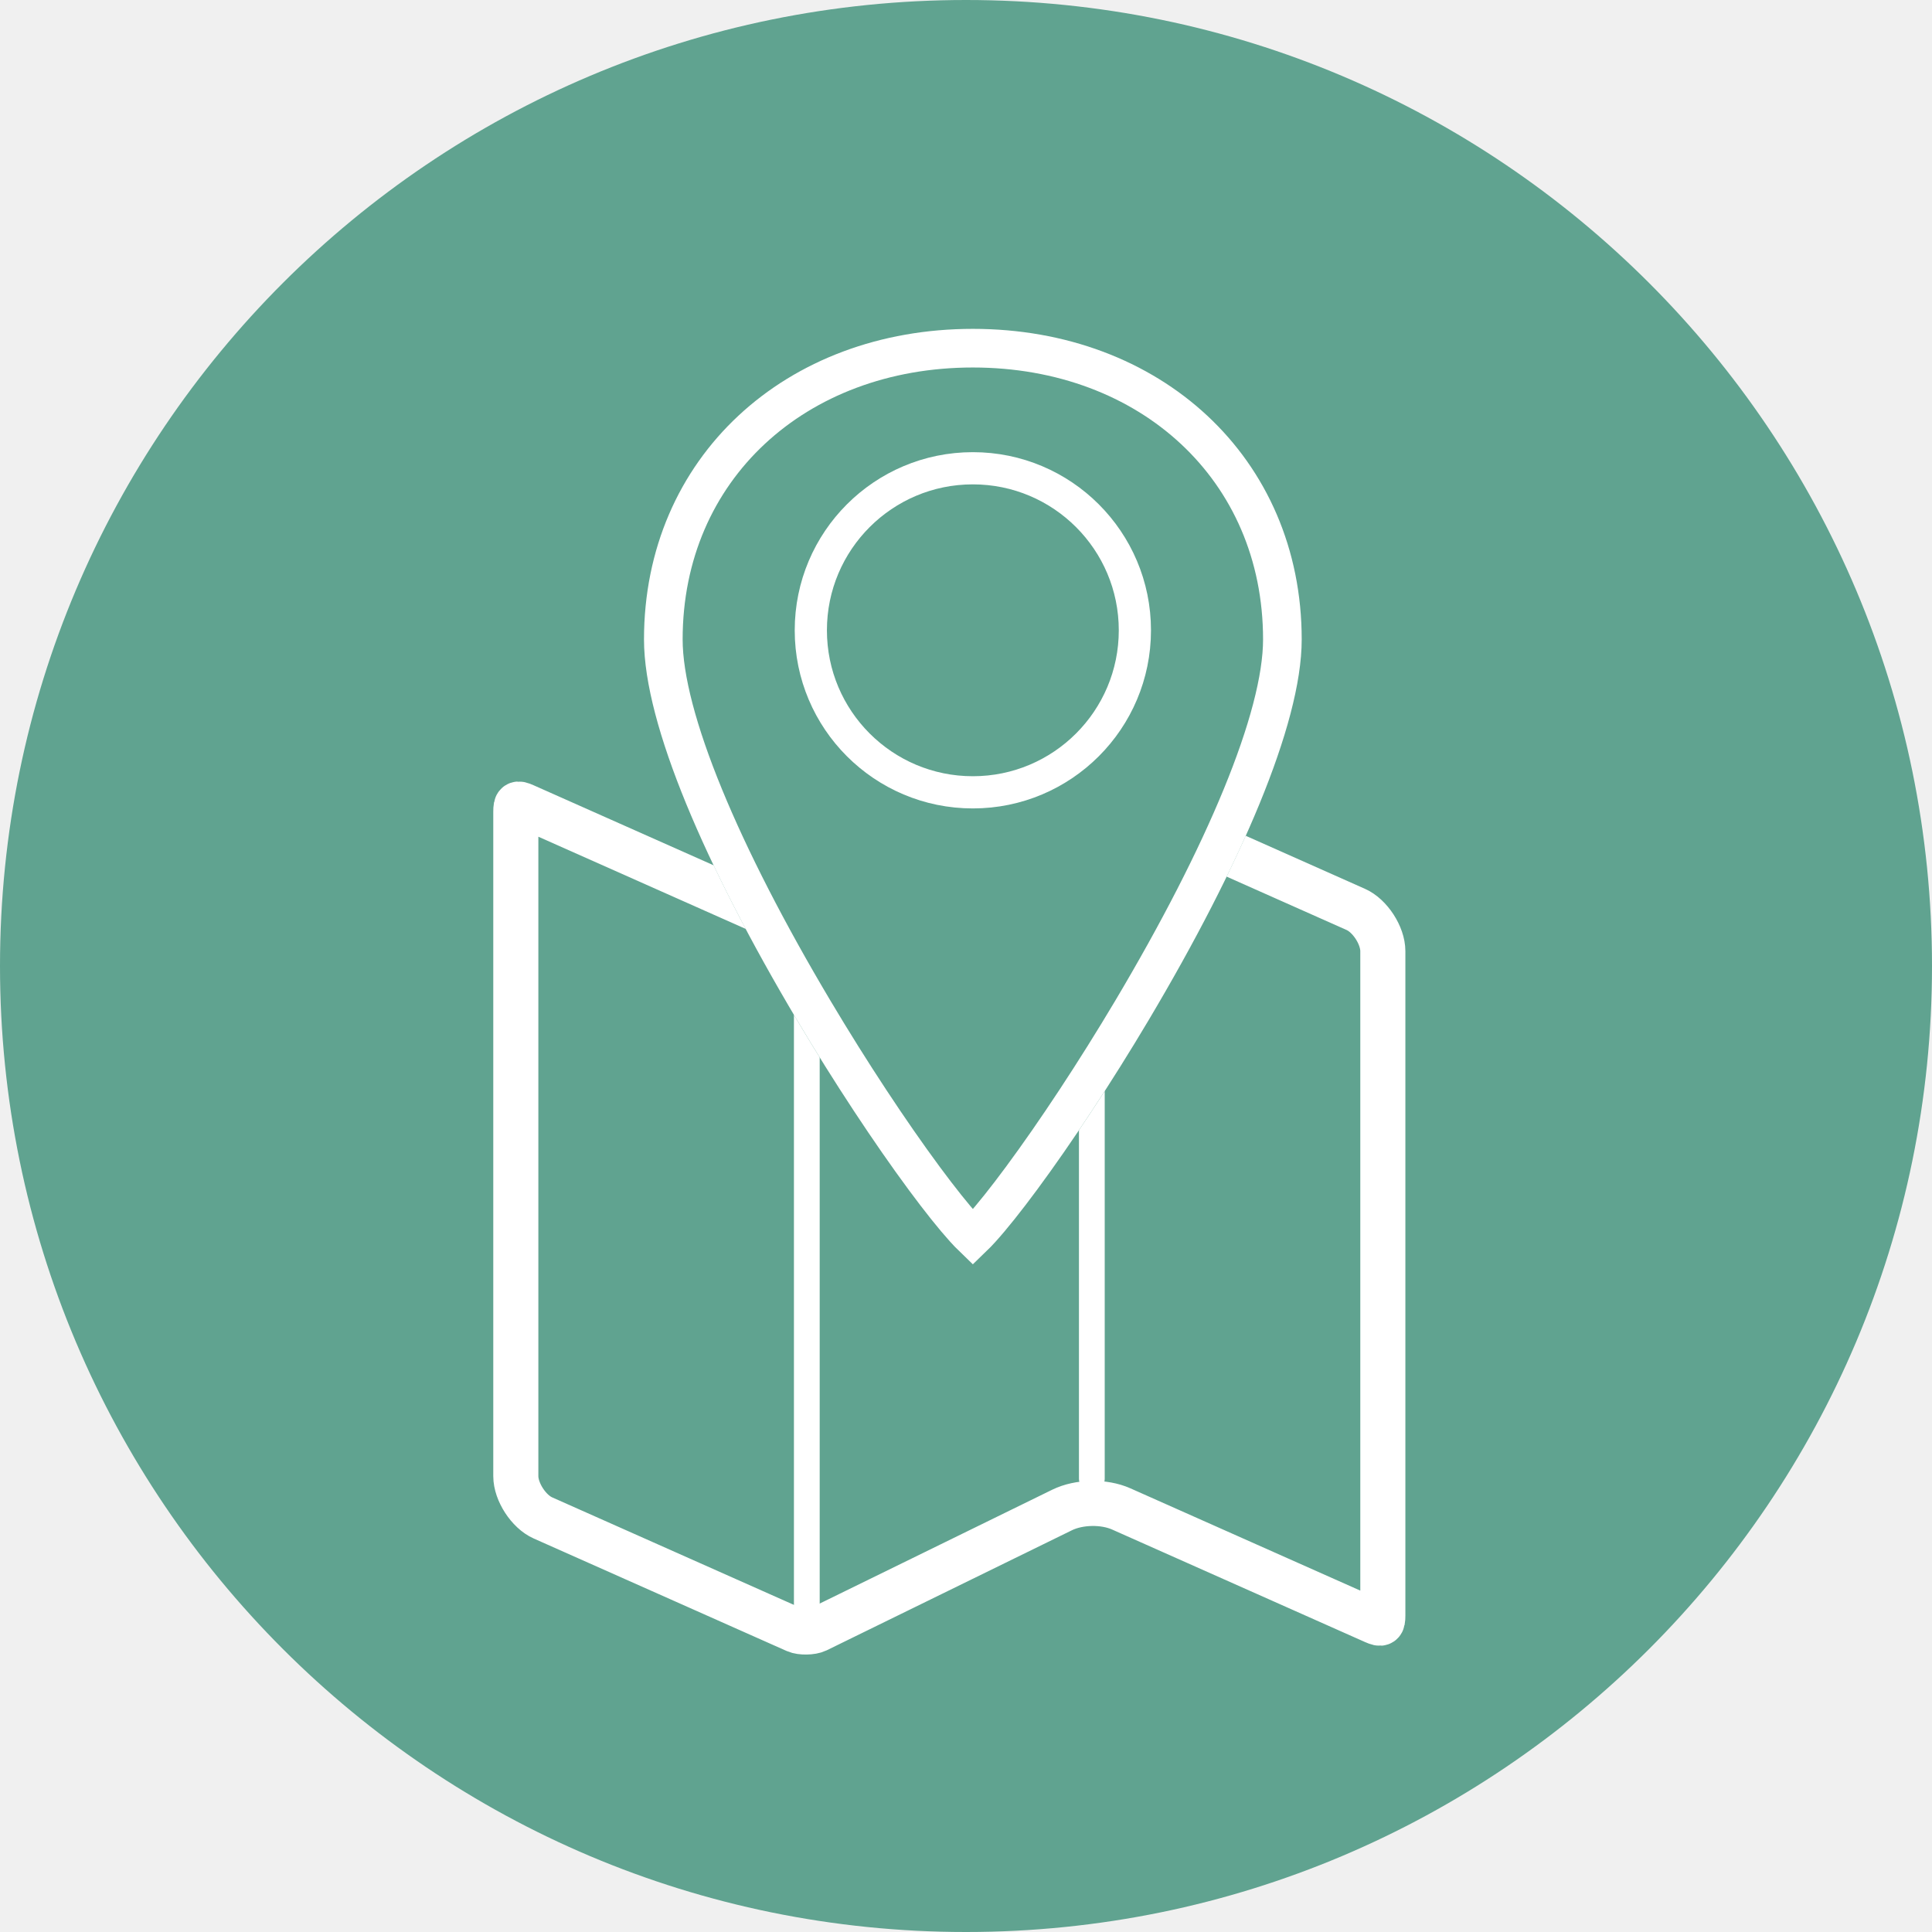
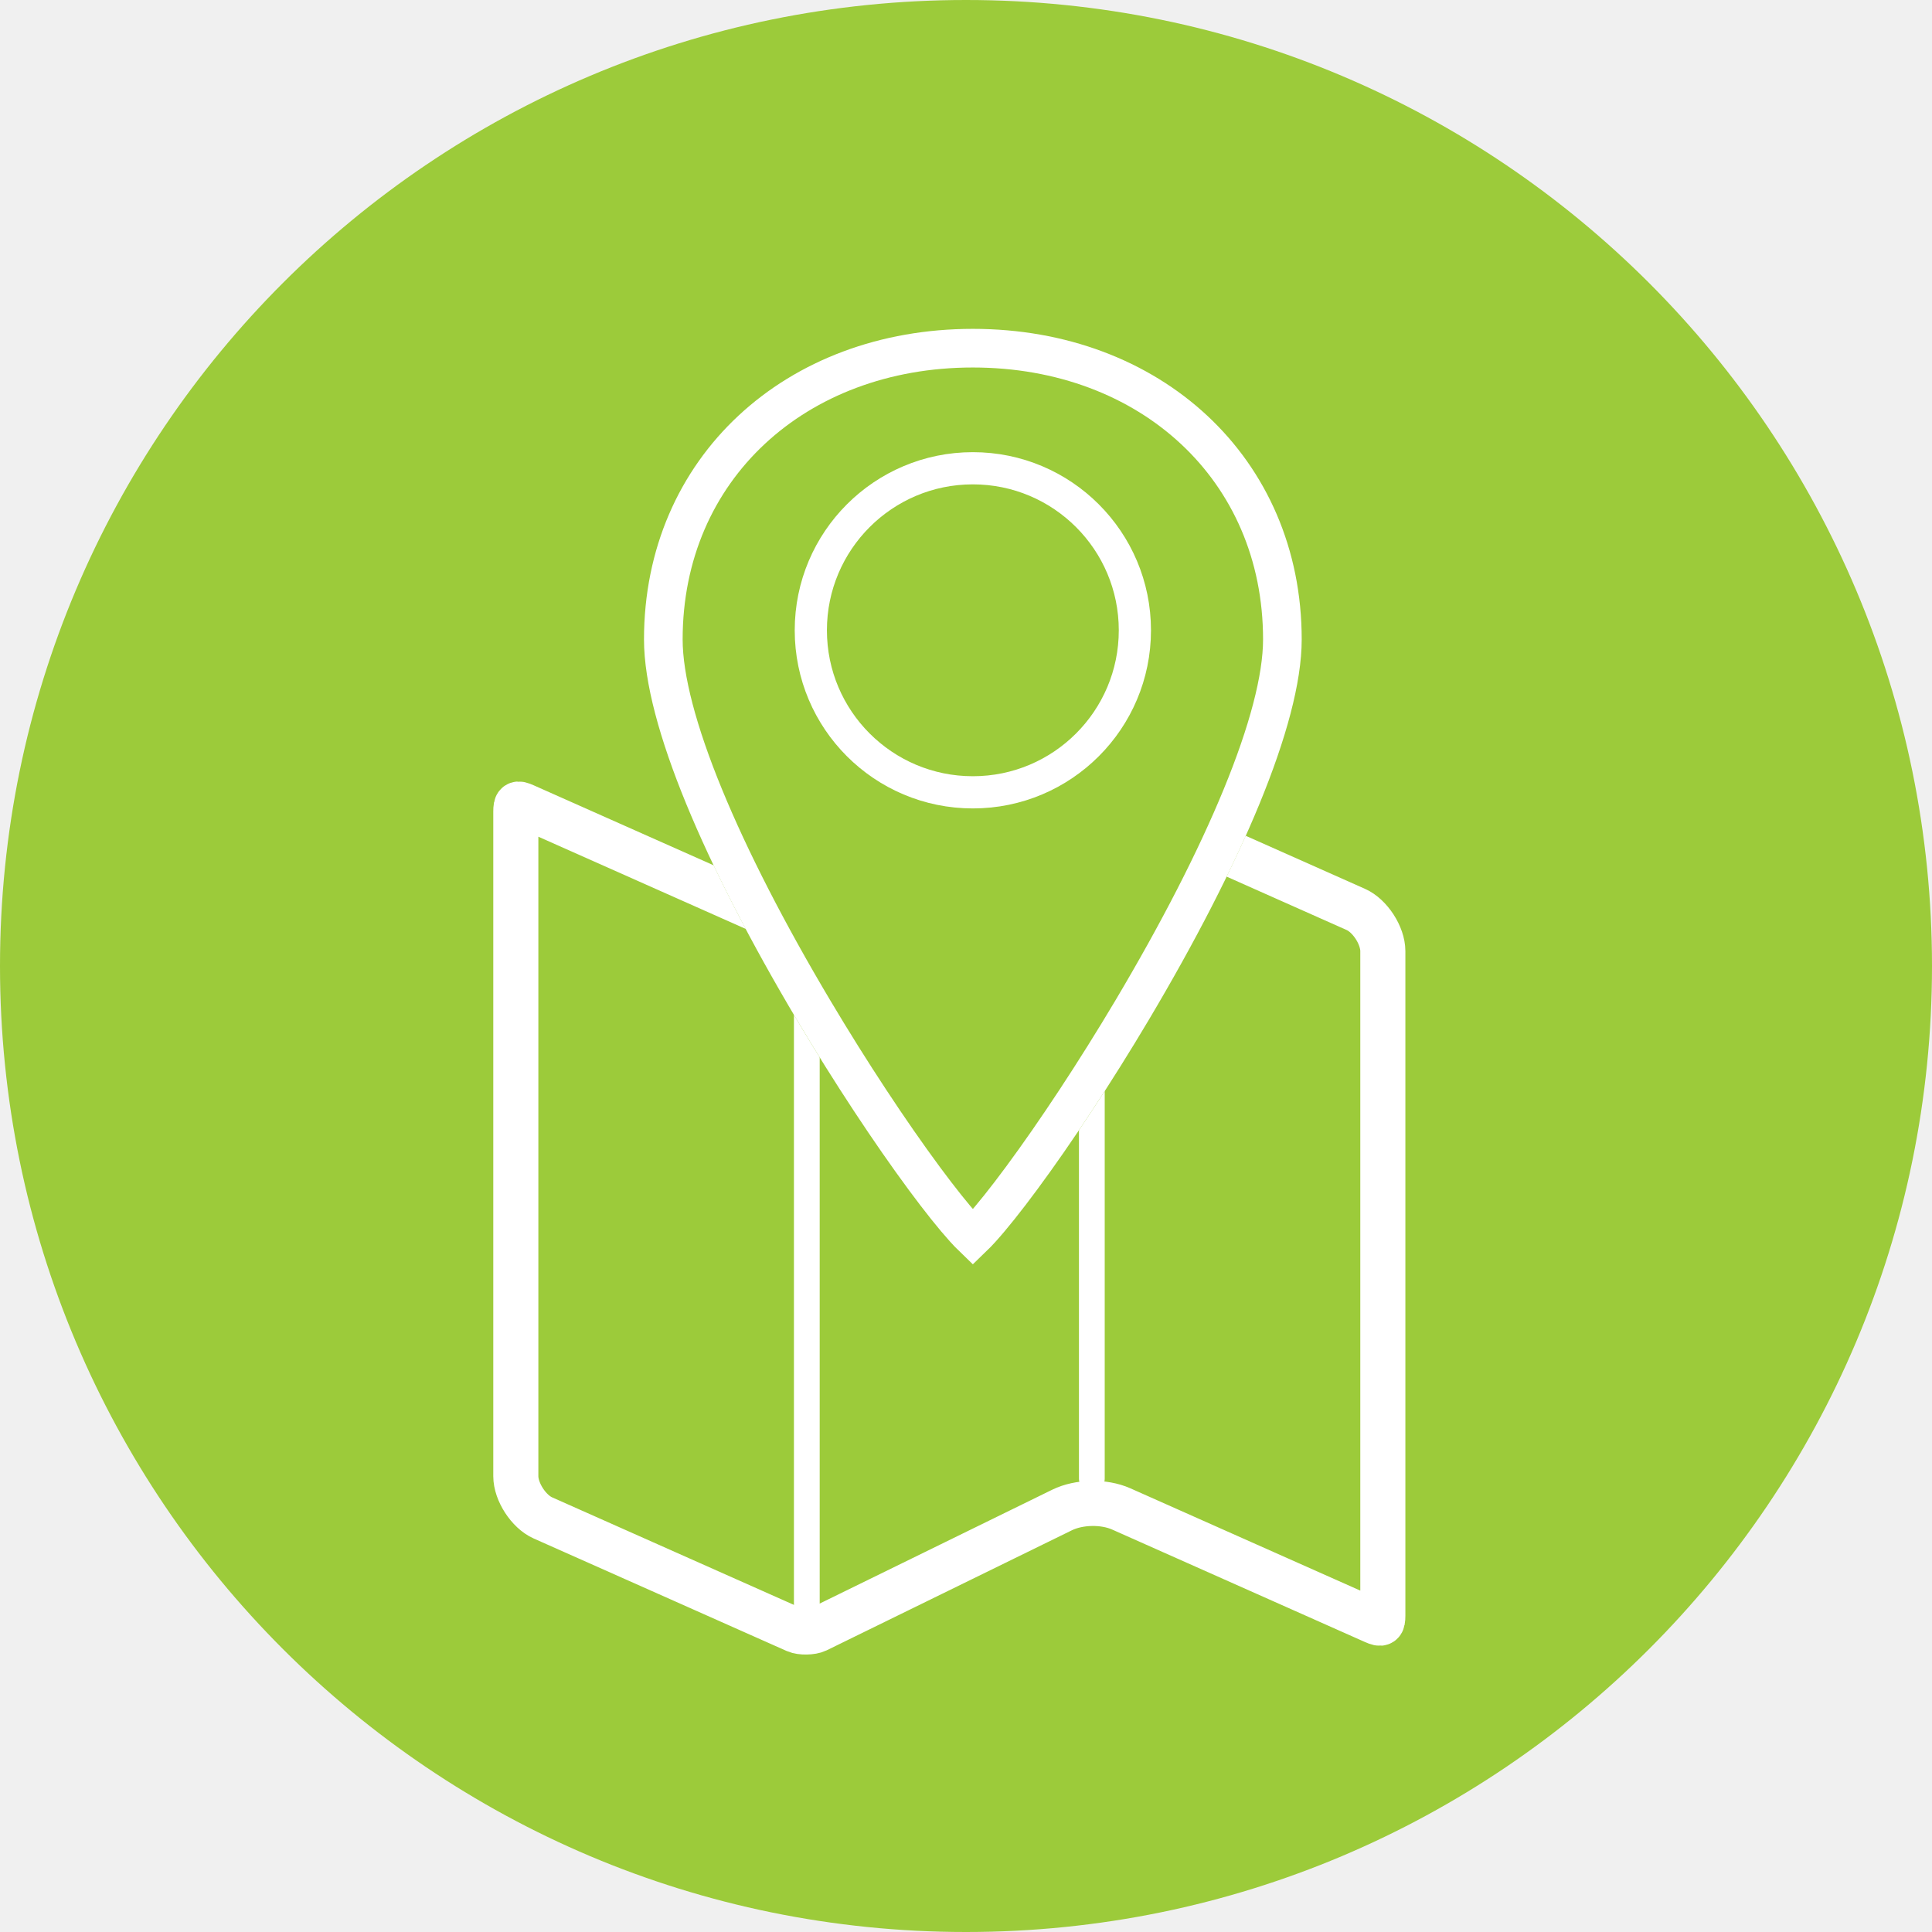
<svg xmlns="http://www.w3.org/2000/svg" xmlns:xlink="http://www.w3.org/1999/xlink" width="150px" height="150px" viewBox="0 0 150 150" version="1.1">
  <defs>
    <path d="M37.532,72.34 C51.633,72.34 63.064,62.755 63.064,48.227 C63.064,33.699 39.879,4.53303125e-16 37.532,0 C35.185,-4.07161727e-16 12,33.699 12,48.227 C12,62.755 23.431,72.34 37.532,72.34 Z" id="path-1" />
  </defs>
  <g id="Page-1" stroke="none" stroke-width="1" fill="none" fill-rule="evenodd">
    <g id="Group">
-       <circle id="Oval" fill="#60A390" cx="75" cy="75" r="75" />
+       <circle id="Oval" fill="#9CCB3A" cx="75" cy="75" r="75" />
      <ellipse id="base" stroke="#FFFFFF" stroke-width="2.5" cx="74.255" cy="50.076" rx="11.516" ry="11.668" />
      <g id="map" transform="translate(38, 25.53192)">
        <g transform="translate(0.297872, 34.04255)" stroke="#FFFFFF">
          <path d="M1.75,3.44 L1.75,55.038 C1.75,56.25 2.746,57.784 3.849,58.274 C4.431,58.533 4.431,58.533 6.178,59.31 C7.297,59.808 7.297,59.808 8.11,60.169 C10.989,61.45 10.989,61.45 14.507,63.014 C17.876,64.512 17.876,64.512 20.683,65.761 C22.929,66.759 22.929,66.759 23.49,67.009 C23.892,67.188 24.732,67.172 25.12,66.983 L44.165,57.659 C45.482,57.015 47.413,56.981 48.753,57.577 L68.394,66.315 C68.959,66.566 69.065,66.497 69.065,65.867 L69.065,14.269 C69.065,13.056 68.071,11.524 66.971,11.035 L47.33,2.297 C46.936,2.122 46.088,2.137 45.704,2.325 L26.658,11.648 C25.343,12.292 23.416,12.329 22.08,11.734 L2.423,2.993 C1.848,2.737 1.75,2.801 1.75,3.44 Z" id="base" stroke-width="3.5" />
          <path d="M24.343,14.078 L24.343,66.058" id="Line" stroke-width="2" stroke-linecap="round" />
          <path d="M46.472,3.249 L46.472,55.229" id="Line-Copy" stroke-width="2" stroke-linecap="round" />
        </g>
        <mask id="mask-2" fill="white">
          <use xlink:href="#path-1" />
        </mask>
-         <use id="Mask" fill="#60A390" transform="translate(37.53191, 36.17021) rotate(-180) translate(-37.53191, -36.17021) " xlink:href="#path-1" />
+         <use id="Mask" fill="#9CCB3A" transform="translate(37.53191, 36.17021) rotate(-180) translate(-37.53191, -36.17021) " xlink:href="#path-1" />
      </g>
      <path d="M75.532,27.327 C75.343,27.509 75.122,27.74 74.874,28.014 C74.049,28.926 72.978,30.267 71.759,31.916 C69.119,35.487 66.035,40.155 63.175,44.964 C56.042,56.96 51.5,67.65 51.5,73.759 C51.5,87.008 61.771,96.372 75.532,96.372 C89.292,96.372 99.564,87.008 99.564,73.759 C99.564,67.65 95.022,56.96 87.889,44.964 C85.029,40.155 81.945,35.487 79.305,31.916 C78.086,30.267 77.015,28.926 76.19,28.014 C75.942,27.74 75.721,27.509 75.532,27.327 Z" id="base-copy" stroke="#FFFFFF" stroke-width="3" transform="translate(75.53191, 61.70213) rotate(-180) translate(-75.53191, -61.70213) " />
      <circle id="base" stroke="#FFFFFF" stroke-width="2.5" cx="75.532" cy="48.936" r="12.58" />
    </g>
  </g>
</svg>
